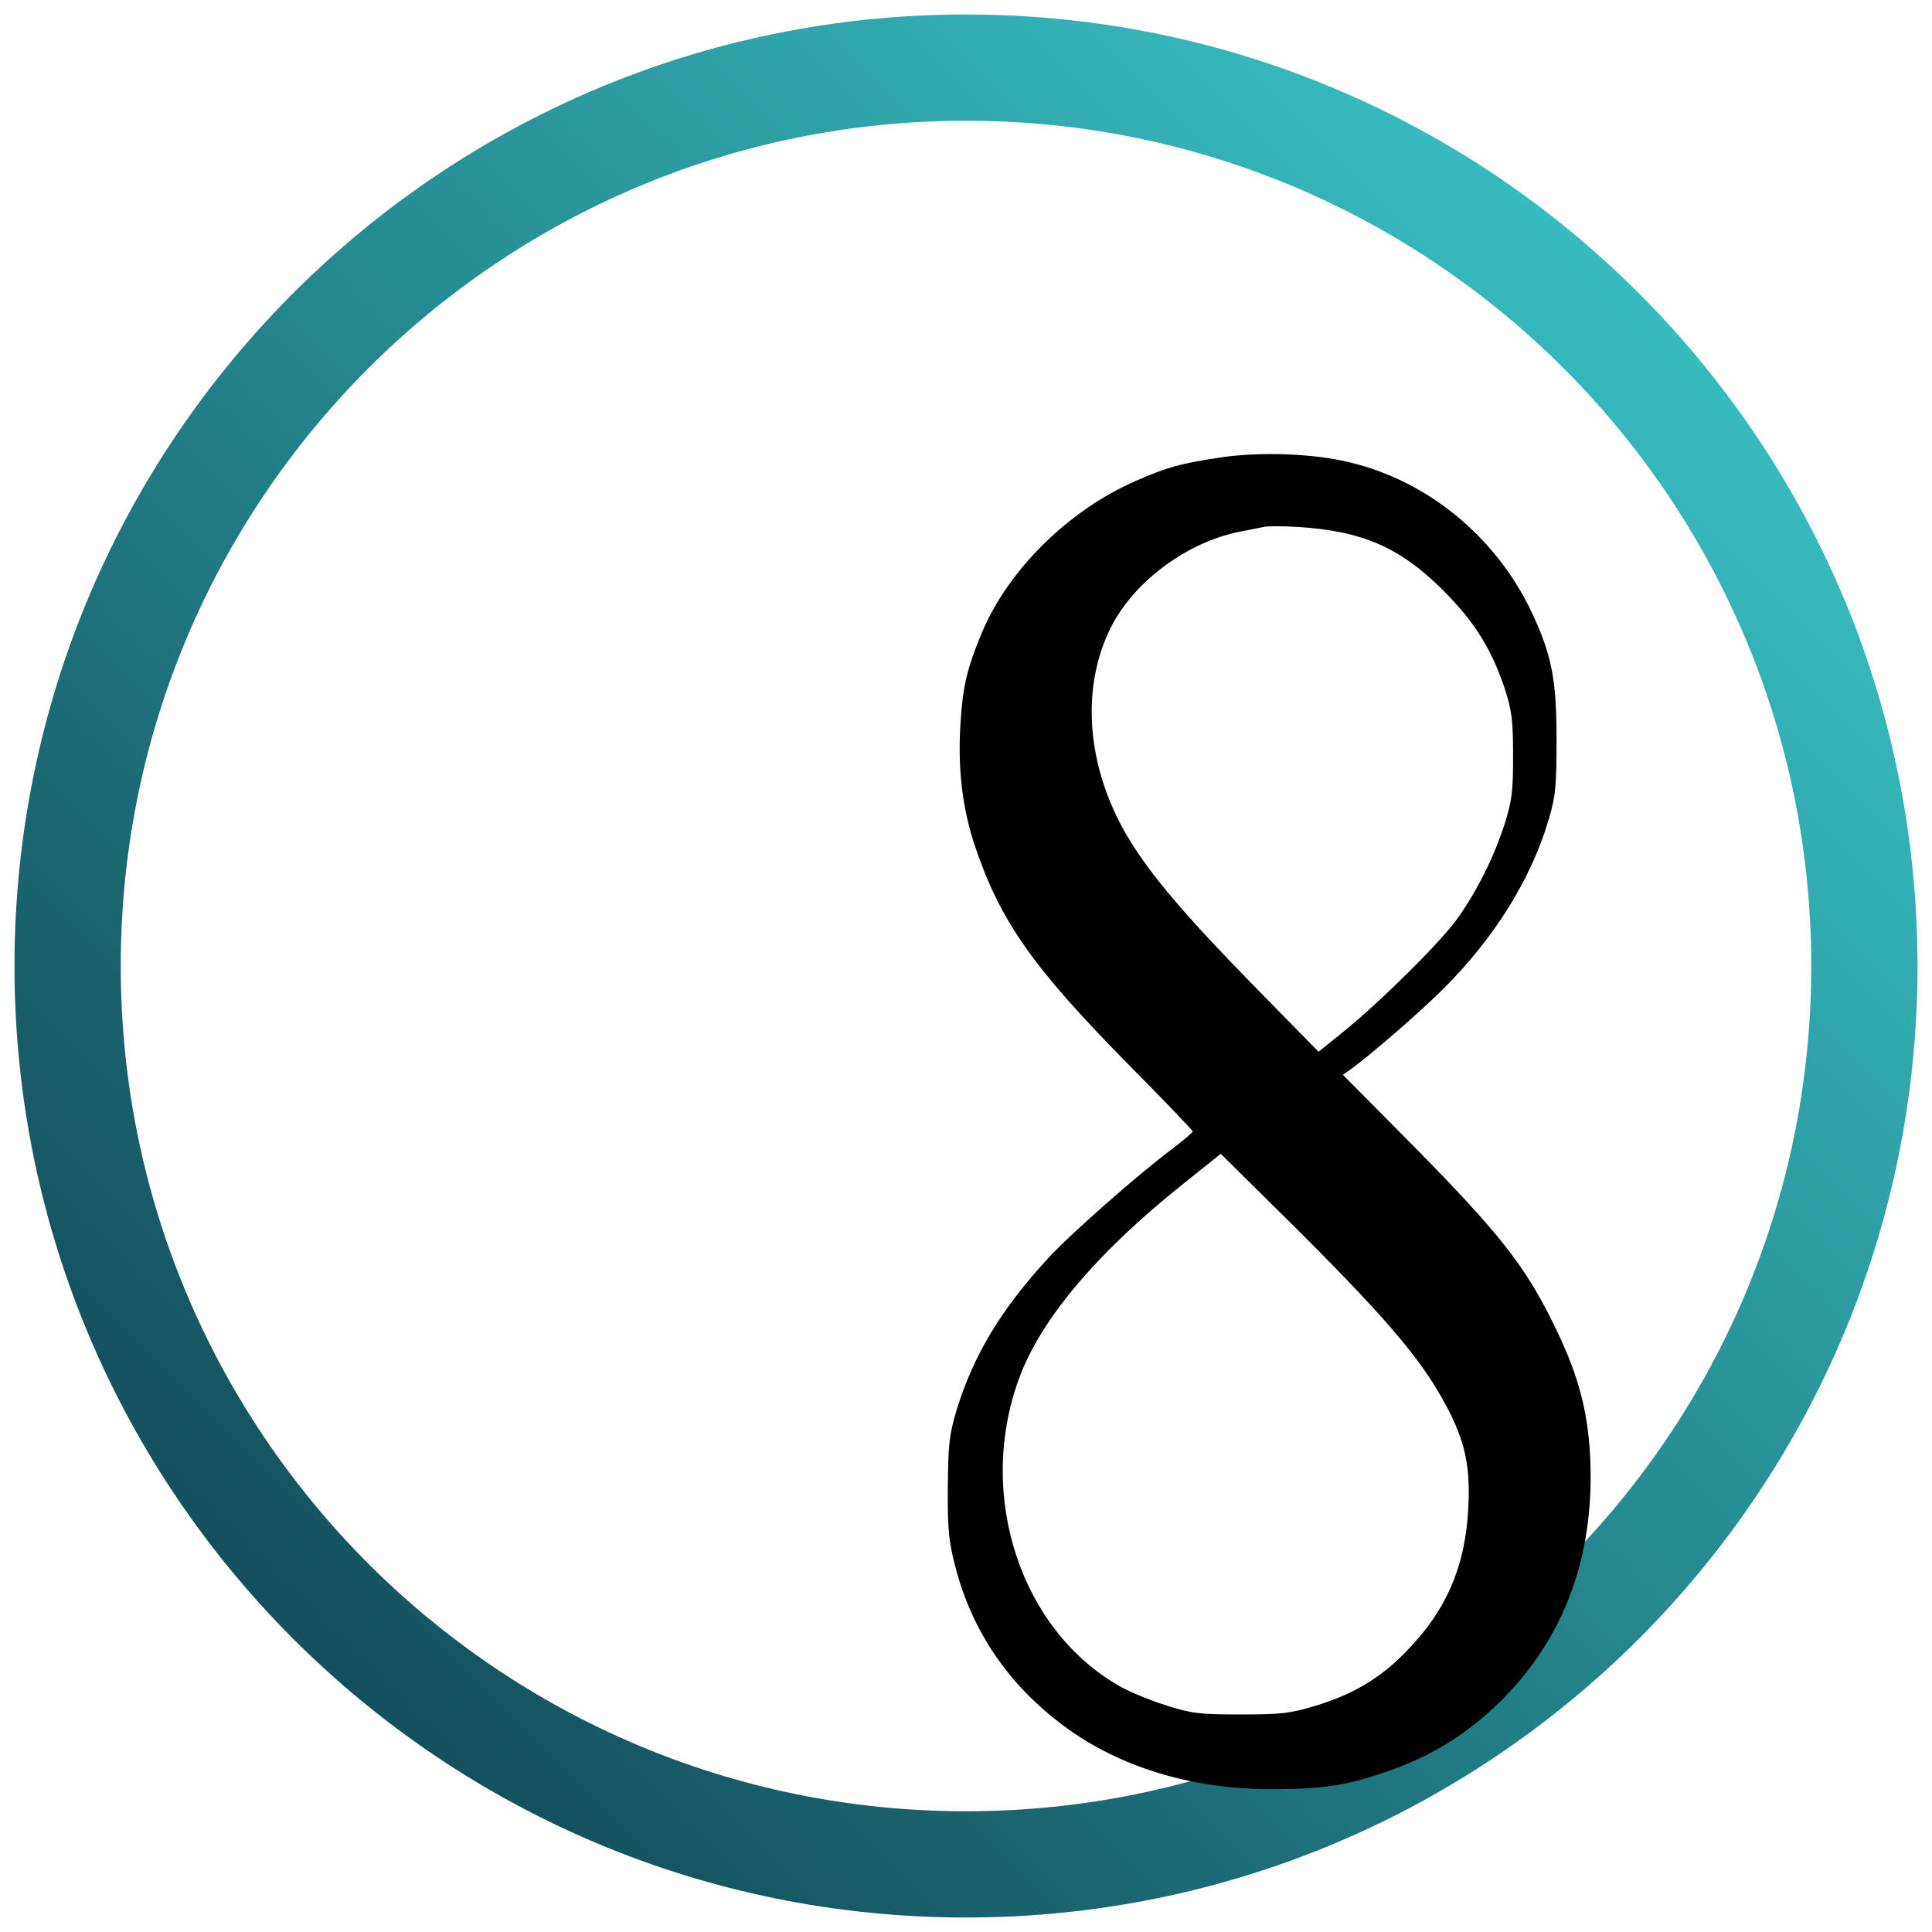
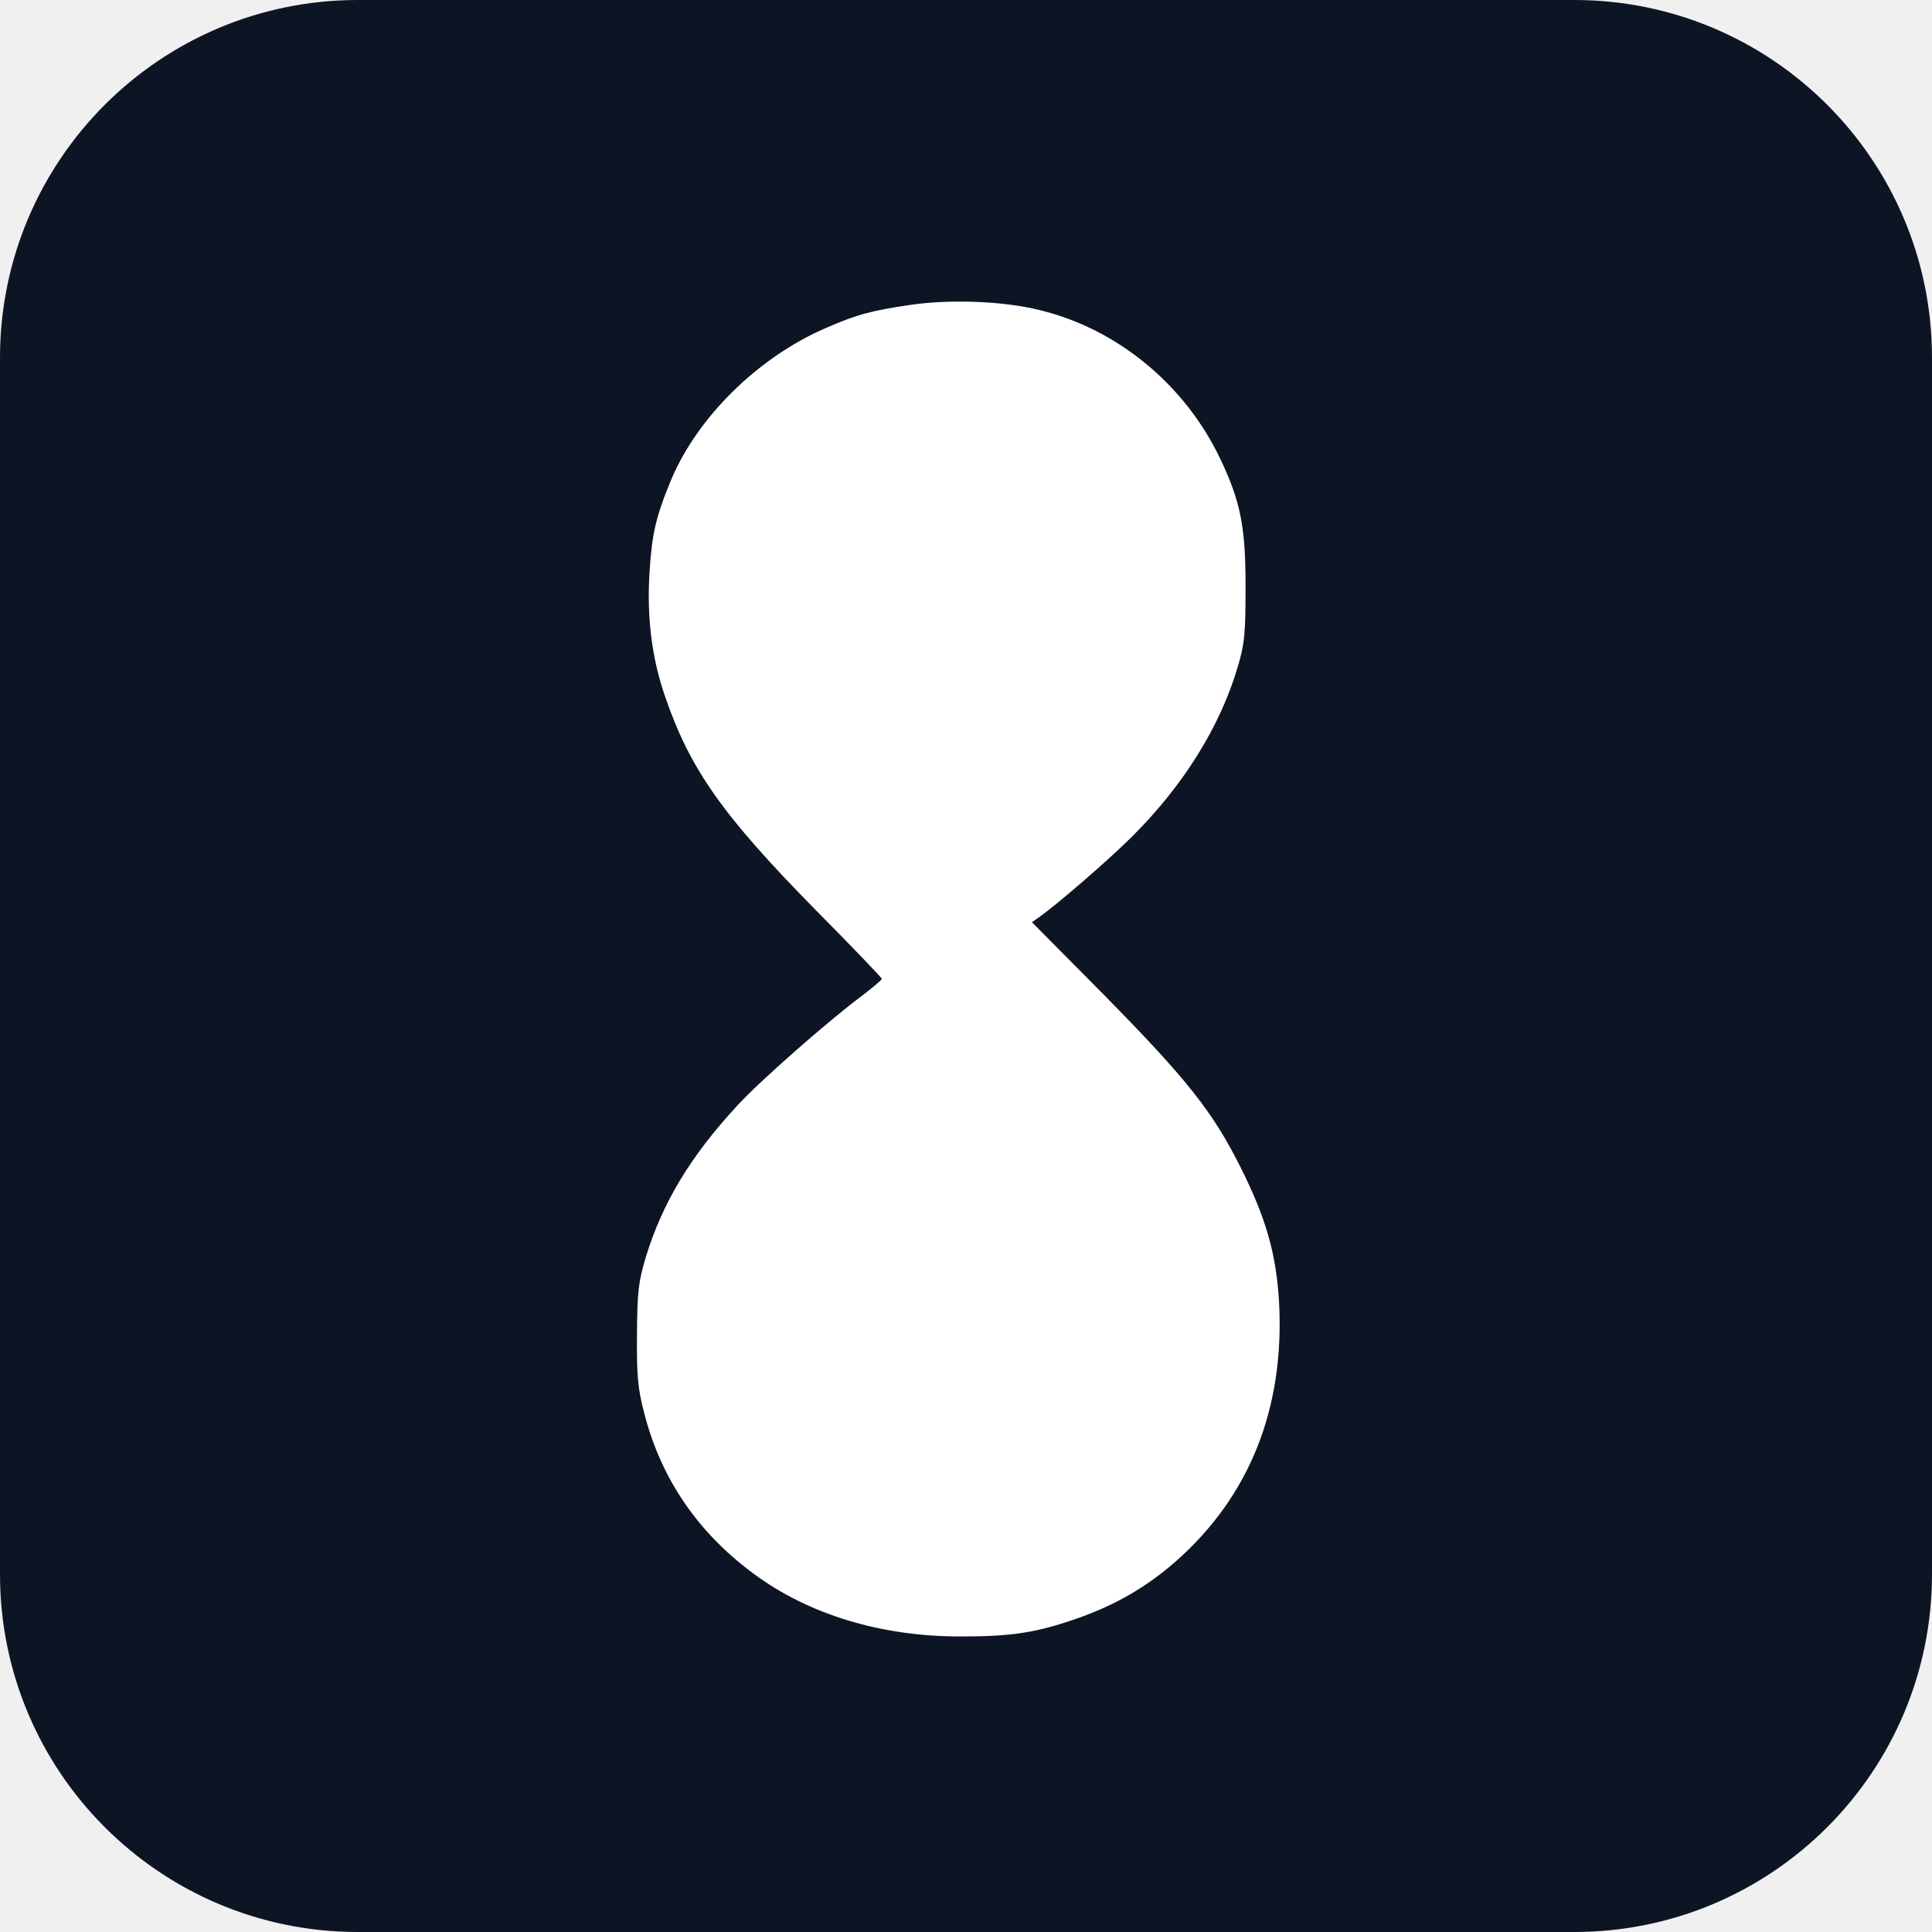
- <svg xmlns="http://www.w3.org/2000/svg" viewBox="0 0 100 100">
-   <defs>
-     <linearGradient id="ring" x1="0%" y1="100%" x2="100%" y2="0%">
-       <stop offset="0%" stop-color="#0d3d4a" />
-       <stop offset="100%" stop-color="#3dcfcf" />
-     </linearGradient>
-   </defs>
-   <rect width="100" height="100" fill="white" />
-   <circle cx="50" cy="50" r="49.5" fill="white" />
-   <circle cx="50" cy="50" r="46.5" fill="none" stroke="url(#ring)" stroke-width="5.5" />
-   <g transform="translate(-26.7,153.1) scale(0.01704,-0.01704)" fill="black" fill-rule="evenodd" stroke="none">
+ <svg xmlns="http://www.w3.org/2000/svg" viewBox="0 0 1080 1080">
+   <rect width="1080" height="1080" rx="200" fill="#0d1424" />
+   <g transform="translate(-462,1568) scale(0.184,-0.184)" fill="#0d1424" fill-rule="evenodd">
    <path d="M5668 7580 c238 -57 444 -228 551 -454 c61 -129 76 -205 76 -386 c0 -144 -3 -175 -24 -245 c-53 -180 -165 -360 -321 -515 c-70 -70 -225 -204 -280 -243 l-24 -17 l220 -222 c252 -256 330 -355 414 -523 c78 -156 109 -265 117 -414 c16 -319 -90 -585 -313 -782 c-90 -79 -185 -134 -303 -175 c-124 -43 -197 -54 -353 -54 c-241 0 -461 67 -628 191 c-168 124 -280 287 -331 484 c-20 76 -24 113 -23 240 c1 133 4 160 27 238 c51 165 134 304 277 459 c63 70 280 261 383 337 c31 24 57 46 57 49 c0 3 -91 98 -203 211 c-282 287 -380 426 -456 648 c-40 116 -55 238 -47 373 c7 118 19 171 65 282 c80 192 264 373 468 462 c96 42 140 54 263 72 c120 17 279 11 388 -16 z M5405 7384 c-11 -2 -45 -9 -75 -15 c-164 -33 -329 -159 -395 -303 c-88 -188 -63 -429 65 -636 c69 -111 168 -227 373 -437 l199 -203 l77 62 c113 92 297 274 345 343 c60 84 111 187 143 286 c23 73 26 101 26 209 c0 105 -4 137 -25 202 c-40 120 -91 203 -187 299 c-131 131 -246 181 -441 193 c-47 3 -94 3 -105 0 z M5160 5388 c-262 -209 -434 -413 -499 -594 c-128 -354 7 -763 310 -933 c31 -17 94 -43 140 -57 c74 -24 101 -27 224 -27 c124 0 151 3 230 27 c111 34 193 82 270 161 c125 126 184 263 192 442 c7 135 -13 214 -84 338 c-80 140 -207 282 -569 637 l-99 98 l-115 -92 z" />
  </g>
+   <g transform="translate(-462,1568) scale(0.184,-0.184)" fill="white" fill-rule="nonzero">
+     <path d="M5668 7580 c238 -57 444 -228 551 -454 c61 -129 76 -205 76 -386 c0 -144 -3 -175 -24 -245 c-53 -180 -165 -360 -321 -515 c-70 -70 -225 -204 -280 -243 l-24 -17 l220 -222 c252 -256 330 -355 414 -523 c78 -156 109 -265 117 -414 c16 -319 -90 -585 -313 -782 c-90 -79 -185 -134 -303 -175 c-124 -43 -197 -54 -353 -54 c-241 0 -461 67 -628 191 c-168 124 -280 287 -331 484 c-20 76 -24 113 -23 240 c1 133 4 160 27 238 c51 165 134 304 277 459 c63 70 280 261 383 337 c31 24 57 46 57 49 c0 3 -91 98 -203 211 c-282 287 -380 426 -456 648 c-40 116 -55 238 -47 373 c7 118 19 171 65 282 c80 192 264 373 468 462 c96 42 140 54 263 72 c120 17 279 11 388 -16 z" />
+   </g>
</svg>
